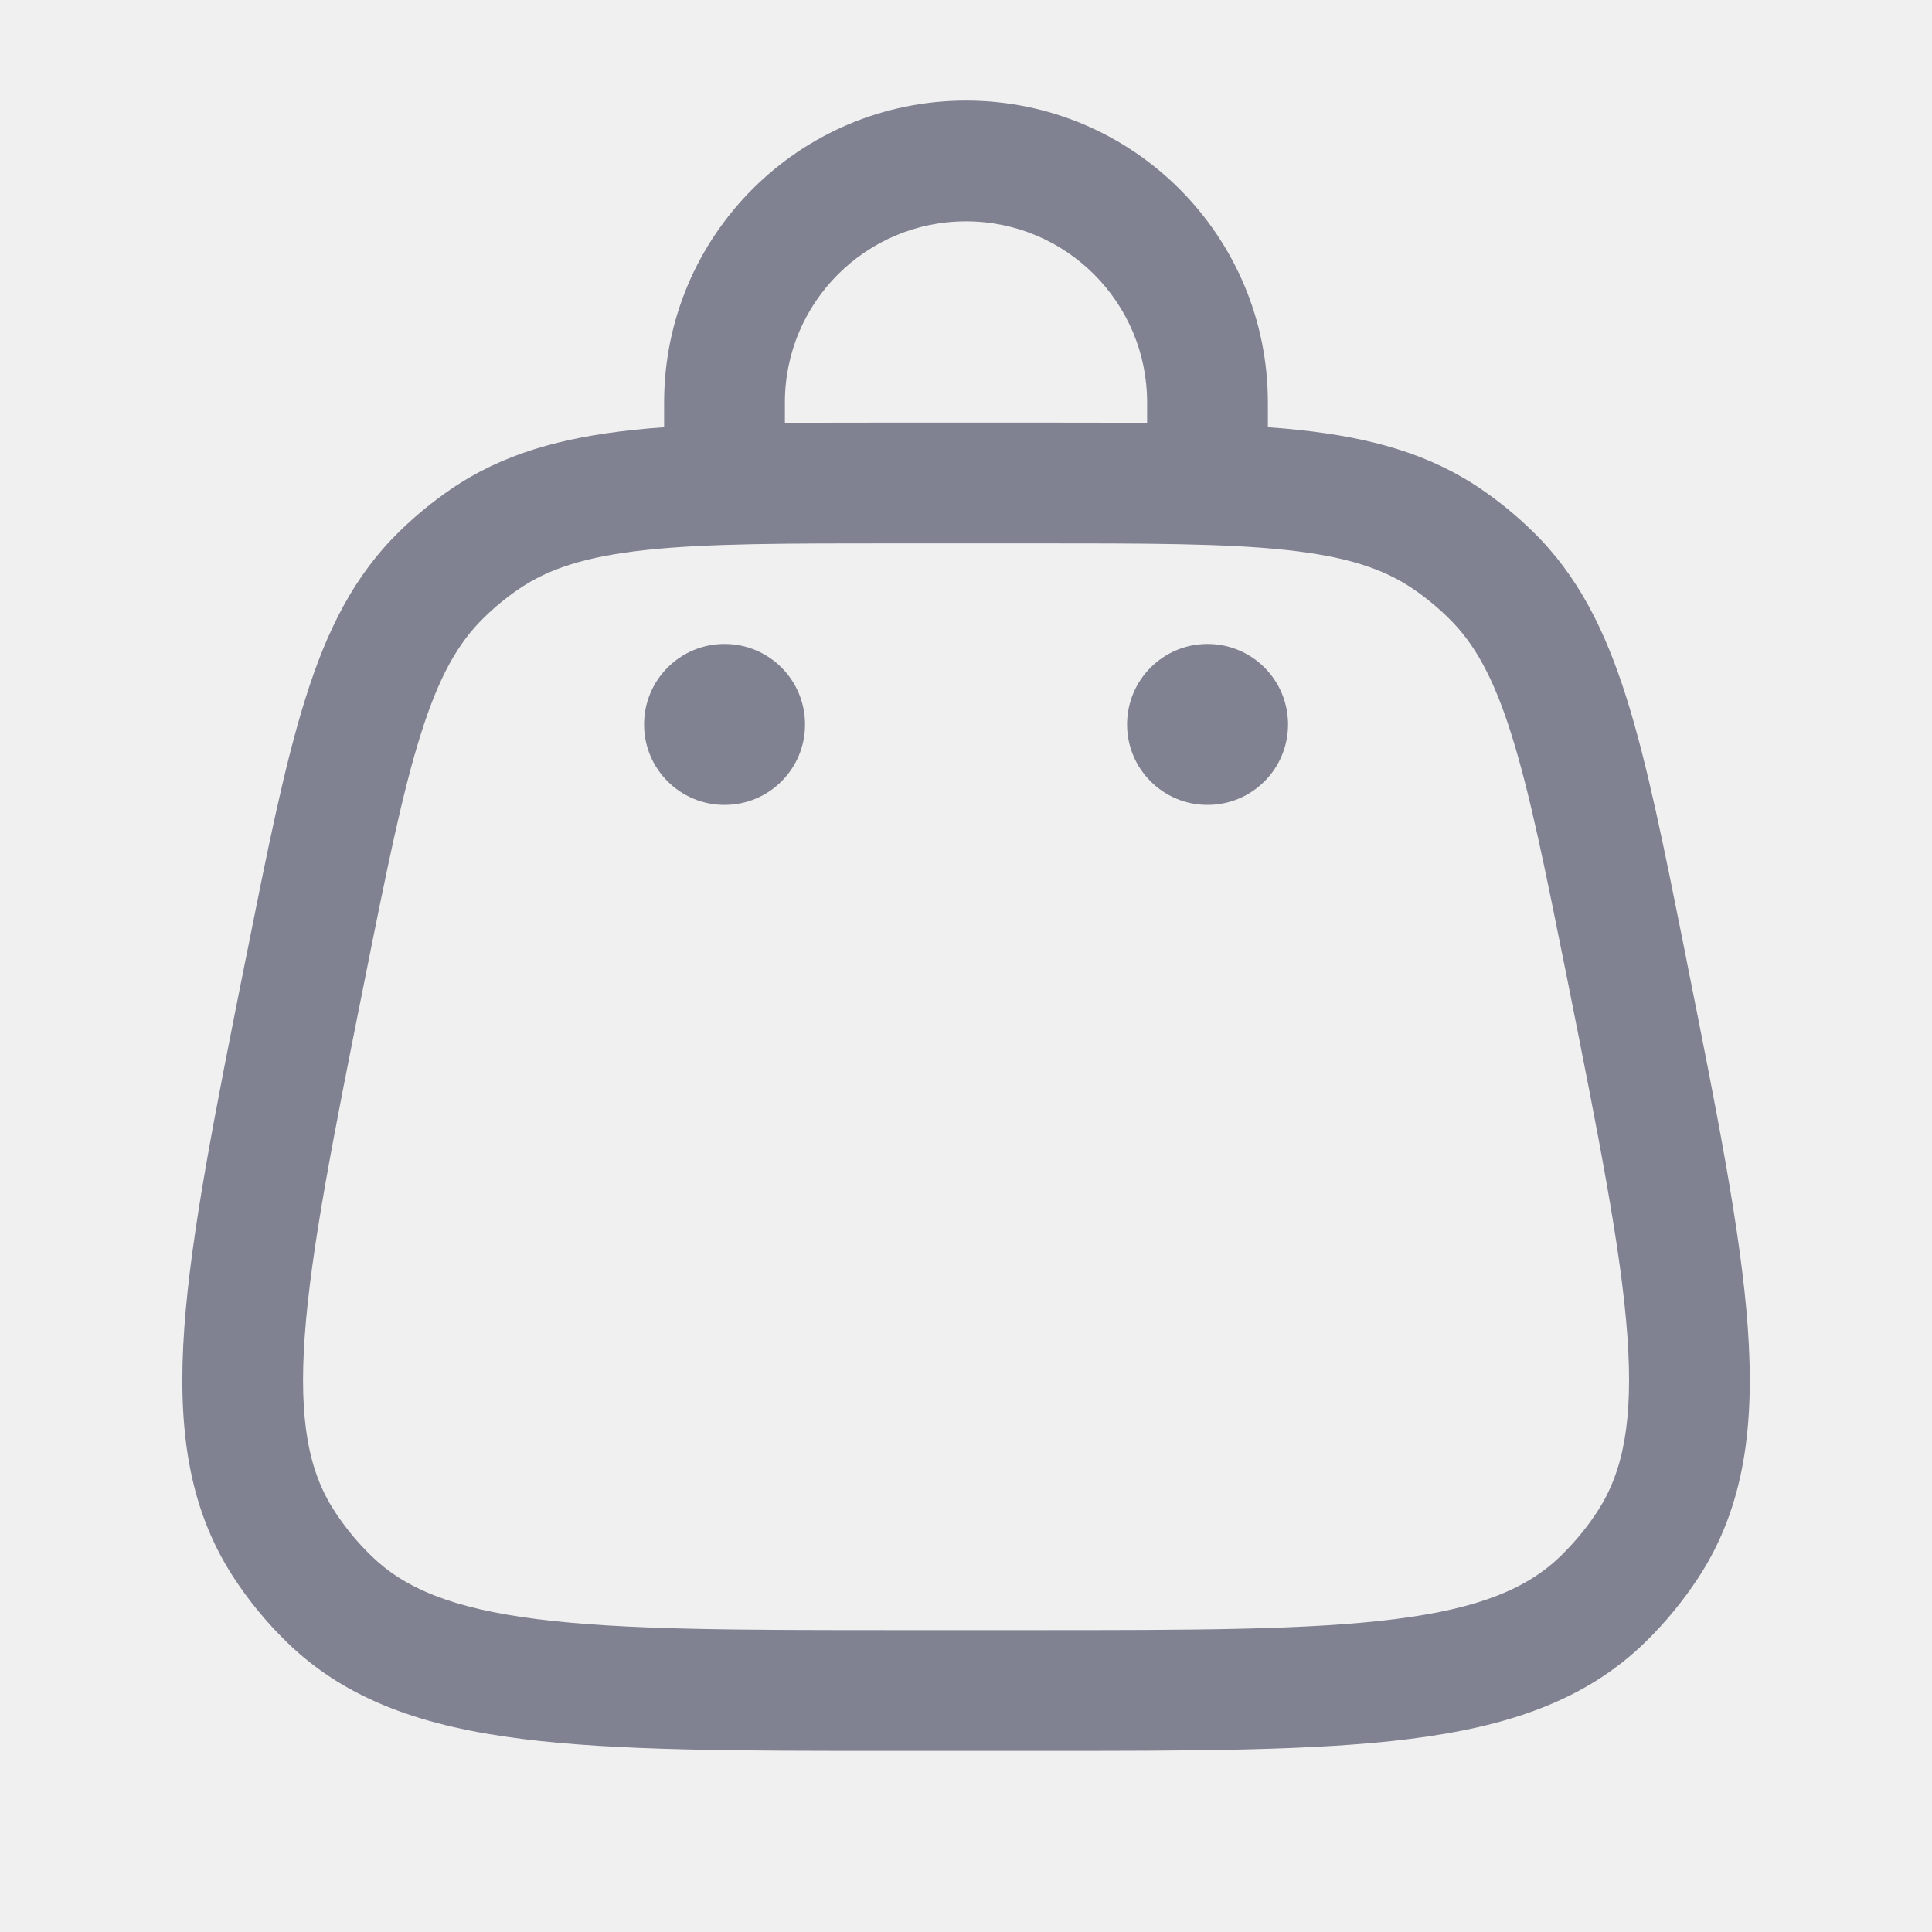
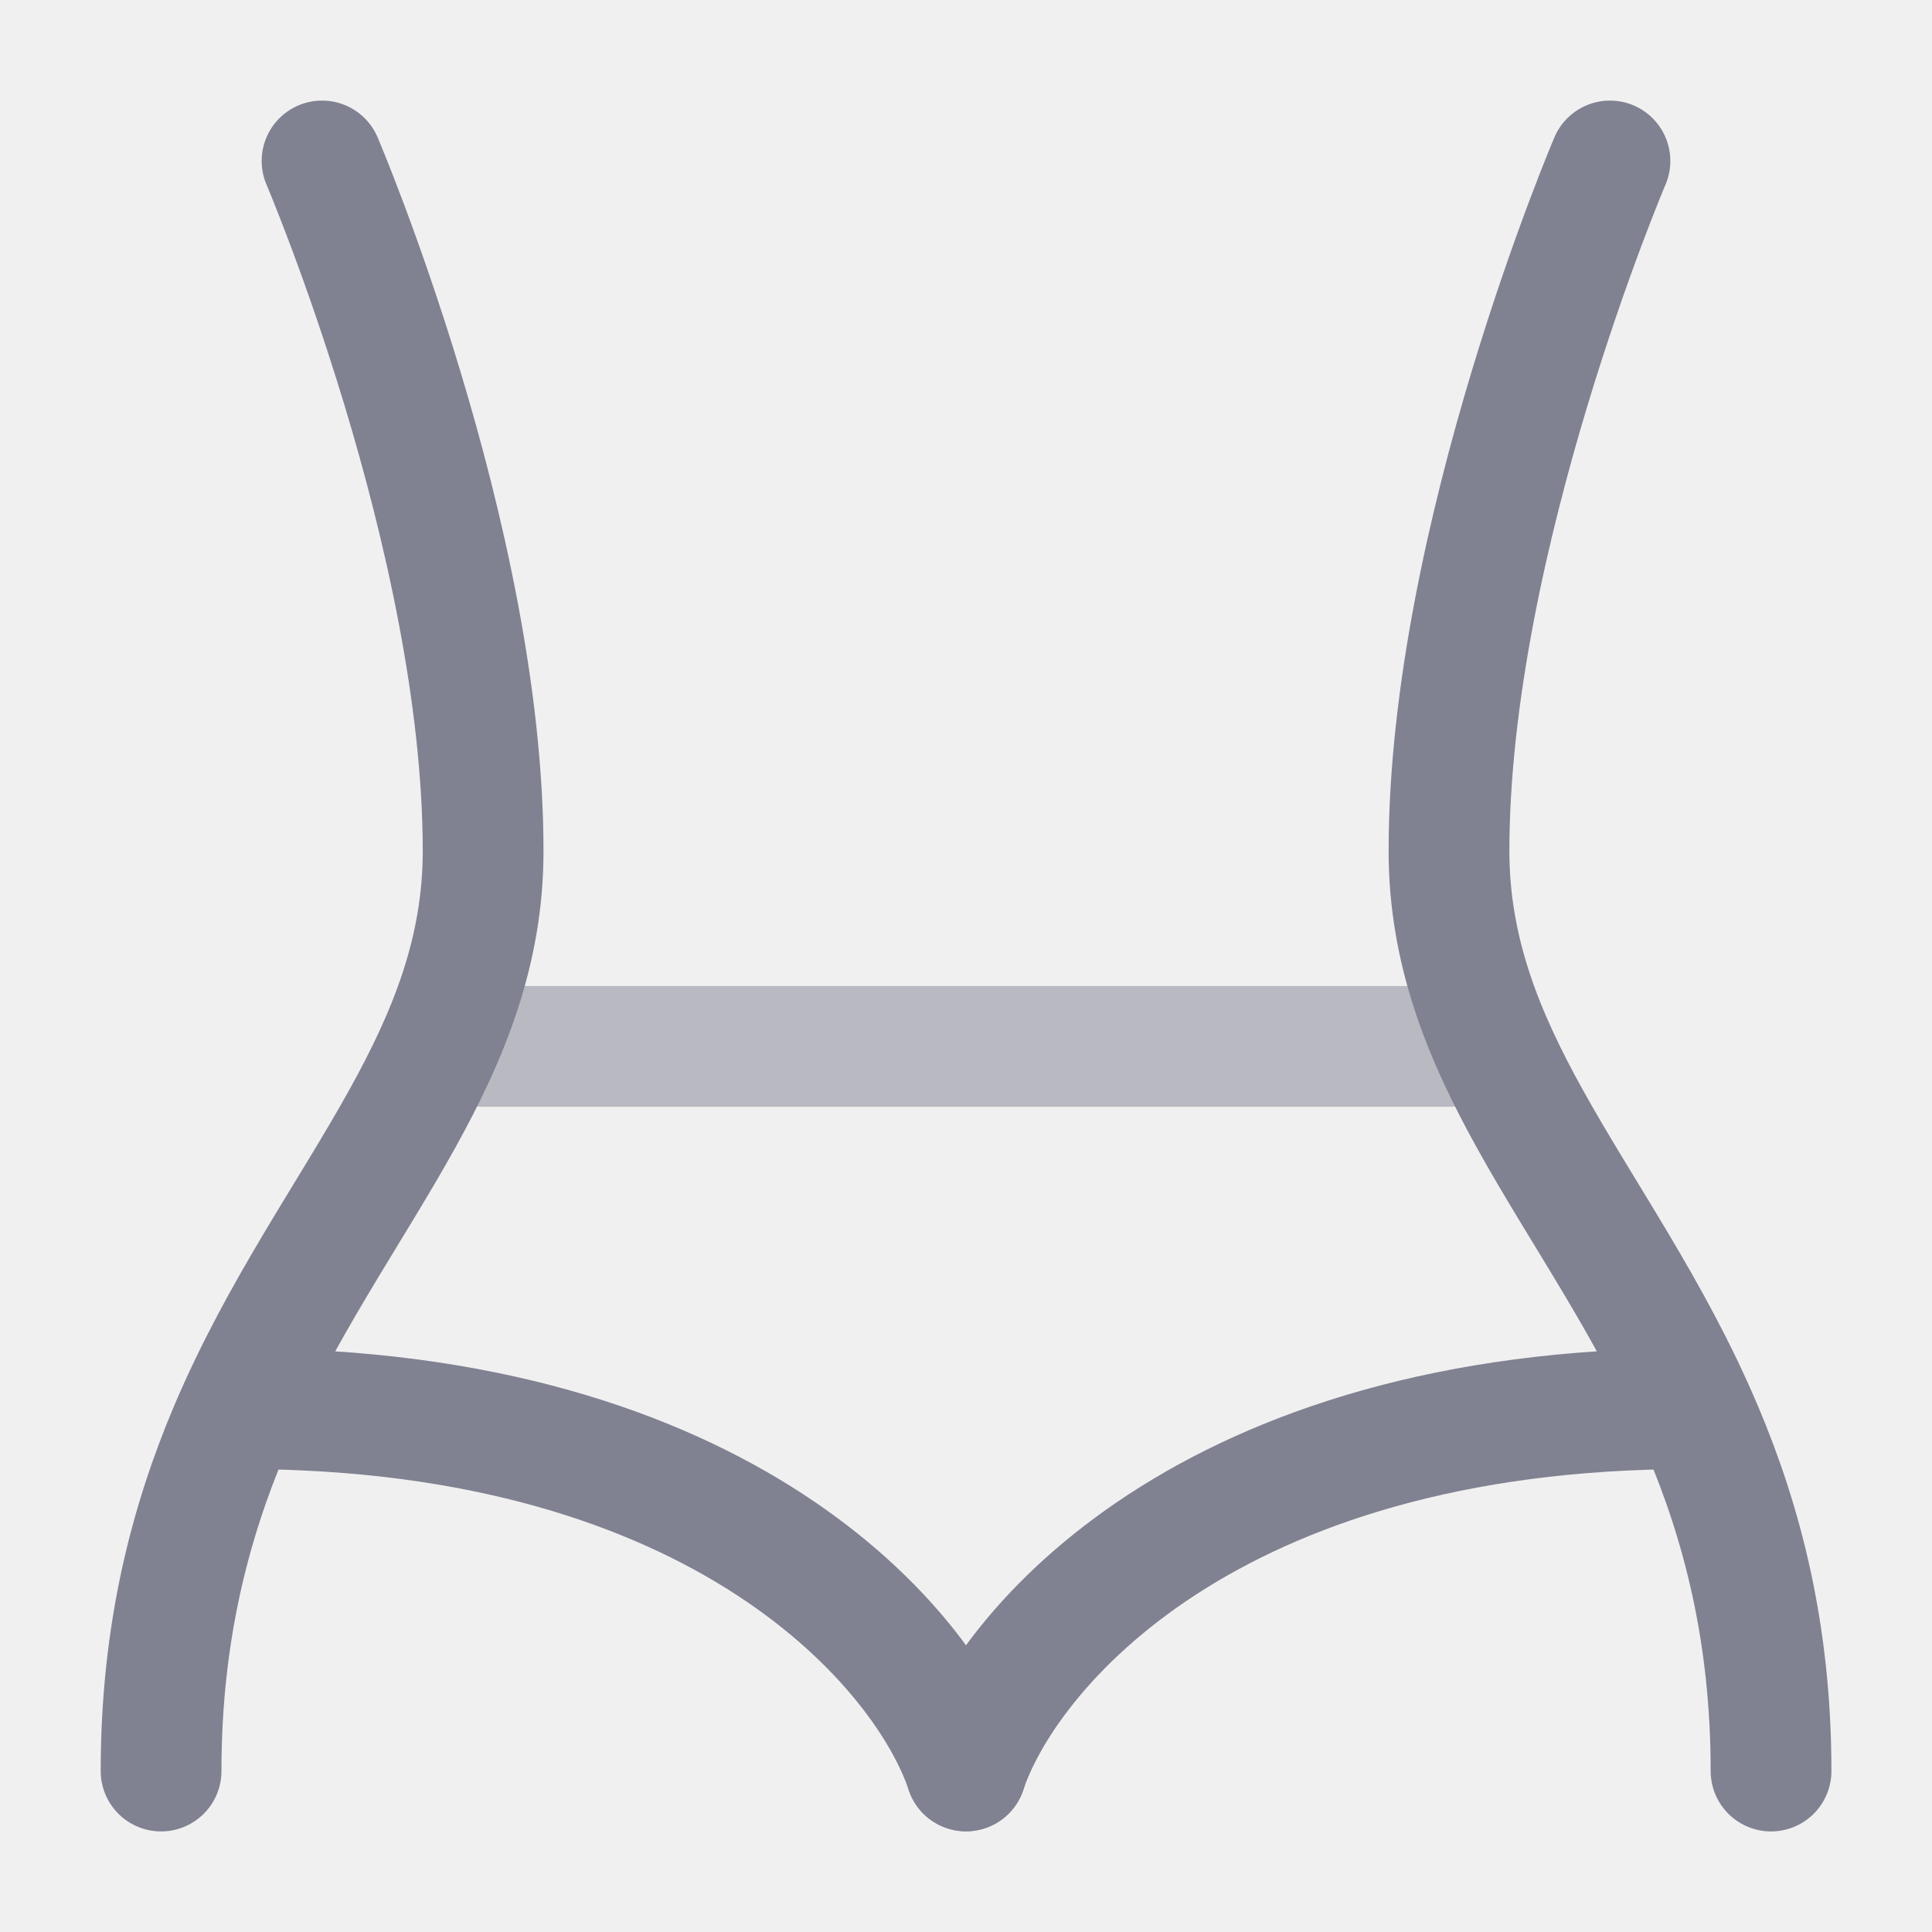
<svg xmlns="http://www.w3.org/2000/svg" width="16" height="16" viewBox="0 0 16 16" fill="none">
-   <path d="M10.667 6C10.667 6.368 10.369 6.666 10 6.666C9.632 6.666 9.334 6.368 9.334 6C9.334 5.631 9.632 5.333 10 5.333C10.369 5.333 10.667 5.631 10.667 6Z" fill="#808191" />
-   <path d="M6.667 6C6.667 6.368 6.369 6.666 6 6.666C5.632 6.666 5.334 6.368 5.334 6C5.334 5.631 5.632 5.333 6 5.333C6.369 5.333 6.667 5.631 6.667 6Z" fill="#808191" />
-   <path fill-rule="evenodd" clip-rule="evenodd" d="M8 1.833C7.172 1.833 6.5 2.505 6.5 3.333V3.503C6.779 3.5 7.079 3.5 7.404 3.5H8.597C8.922 3.5 9.222 3.5 9.5 3.503V3.333C9.5 2.505 8.829 1.833 8 1.833ZM10.5 3.538V3.333C10.5 1.952 9.381 0.833 8 0.833C6.62 0.833 5.5 1.952 5.5 3.333V3.538C5.41 3.544 5.324 3.552 5.24 3.561C4.654 3.624 4.164 3.756 3.73 4.054C3.58 4.157 3.44 4.272 3.31 4.399C2.932 4.767 2.706 5.221 2.53 5.783C2.358 6.328 2.219 7.021 2.045 7.893L2.032 7.956C1.781 9.212 1.584 10.201 1.527 10.989C1.469 11.794 1.55 12.471 1.931 13.058C2.058 13.254 2.207 13.435 2.374 13.598C2.875 14.088 3.523 14.3 4.324 14.401C5.108 14.5 6.116 14.5 7.397 14.5H8.604C9.884 14.5 10.893 14.5 11.677 14.401C12.478 14.3 13.126 14.088 13.627 13.598C13.794 13.435 13.942 13.254 14.07 13.058C14.451 12.471 14.532 11.794 14.474 10.989C14.417 10.201 14.219 9.212 13.968 7.956L13.956 7.893C13.781 7.021 13.643 6.328 13.471 5.783C13.294 5.221 13.069 4.767 12.691 4.399C12.561 4.272 12.421 4.157 12.271 4.054C11.836 3.756 11.347 3.624 10.761 3.561C10.677 3.552 10.59 3.544 10.5 3.538ZM5.347 4.555C4.849 4.609 4.542 4.71 4.295 4.879C4.193 4.949 4.096 5.028 4.008 5.115C3.794 5.323 3.634 5.605 3.484 6.083C3.33 6.571 3.201 7.211 3.02 8.117C2.76 9.416 2.576 10.343 2.524 11.061C2.473 11.769 2.559 12.19 2.77 12.514C2.857 12.648 2.958 12.771 3.073 12.883C3.349 13.153 3.745 13.32 4.449 13.409C5.163 13.499 6.109 13.5 7.433 13.5H8.568C9.892 13.5 10.838 13.499 11.552 13.409C12.256 13.32 12.652 13.153 12.928 12.883C13.042 12.771 13.144 12.648 13.231 12.514C13.441 12.19 13.528 11.769 13.477 11.061C13.425 10.343 13.24 9.416 12.981 8.117C12.799 7.211 12.671 6.571 12.517 6.083C12.367 5.605 12.207 5.323 11.993 5.115C11.904 5.028 11.808 4.949 11.706 4.879C11.459 4.71 11.152 4.609 10.654 4.555C10.145 4.5 9.492 4.5 8.568 4.5H7.433C6.509 4.5 5.856 4.5 5.347 4.555Z" fill="#808191" />
+   <g clip-path="url(#clip0_1782_8430)">
+     <path d="M13.333 1.333C13.333 1.333 12 4.459 12 7.048C12 7.877 12.284 8.57 12.667 9.261C13.107 10.056 13.678 10.847 14.097 11.836C14.43 12.621 14.667 13.531 14.667 14.667" stroke="#808191" stroke-linecap="round" stroke-linejoin="round" />
+     <path d="M2.667 1.333C2.667 1.333 4.001 4.459 4.001 7.048C4.001 7.877 3.717 8.57 3.334 9.261C2.894 10.056 2.323 10.847 1.903 11.836C1.571 12.621 1.334 13.531 1.334 14.667" stroke="#808191" stroke-linecap="round" stroke-linejoin="round" />
+     <path opacity="0.5" d="M4 8.666H12" stroke="#808191" stroke-linecap="round" />
+     <path d="M8 14.666C8.333 13.666 10 11.666 14 11.666" stroke="#808191" stroke-linecap="round" />
+     <path d="M8 14.666C7.667 13.666 6 11.666 2 11.666" stroke="#808191" stroke-linecap="round" />
+   </g>
+   <defs>
+     <clipPath id="clip0_1782_8430">
+       <rect width="16" height="16" fill="white" />
+     </clipPath>
+   </defs>
</svg>
